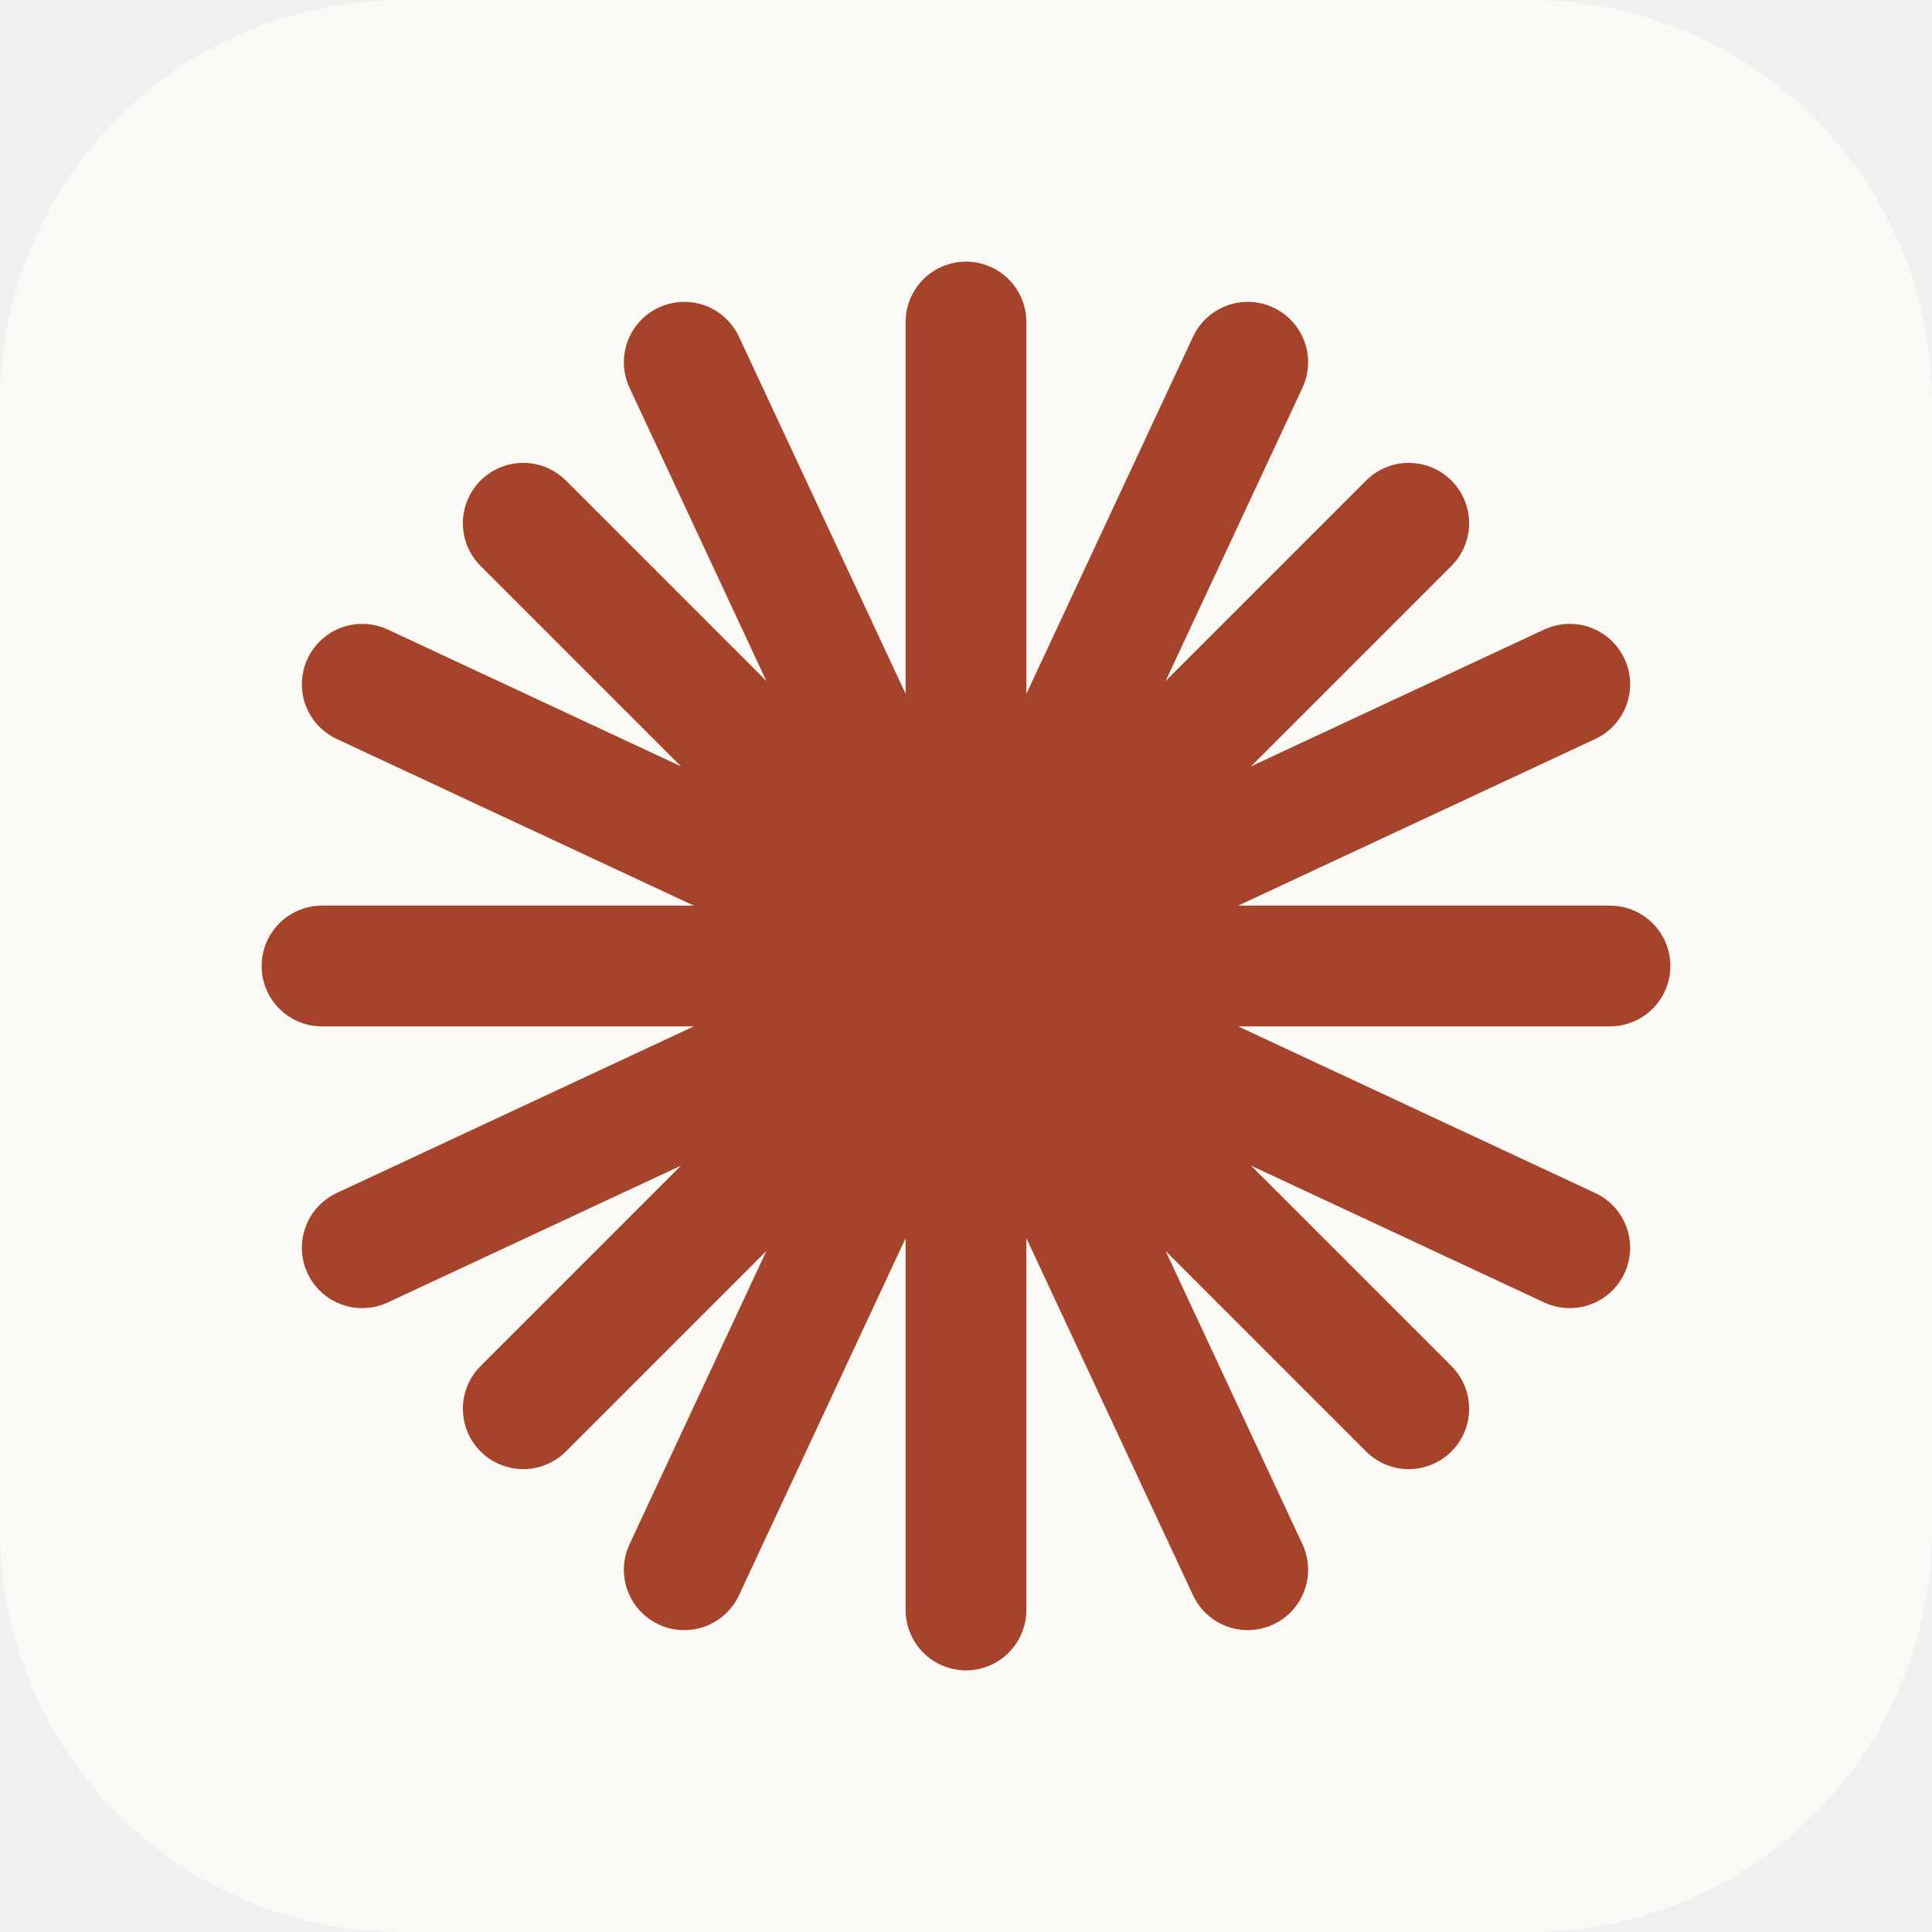
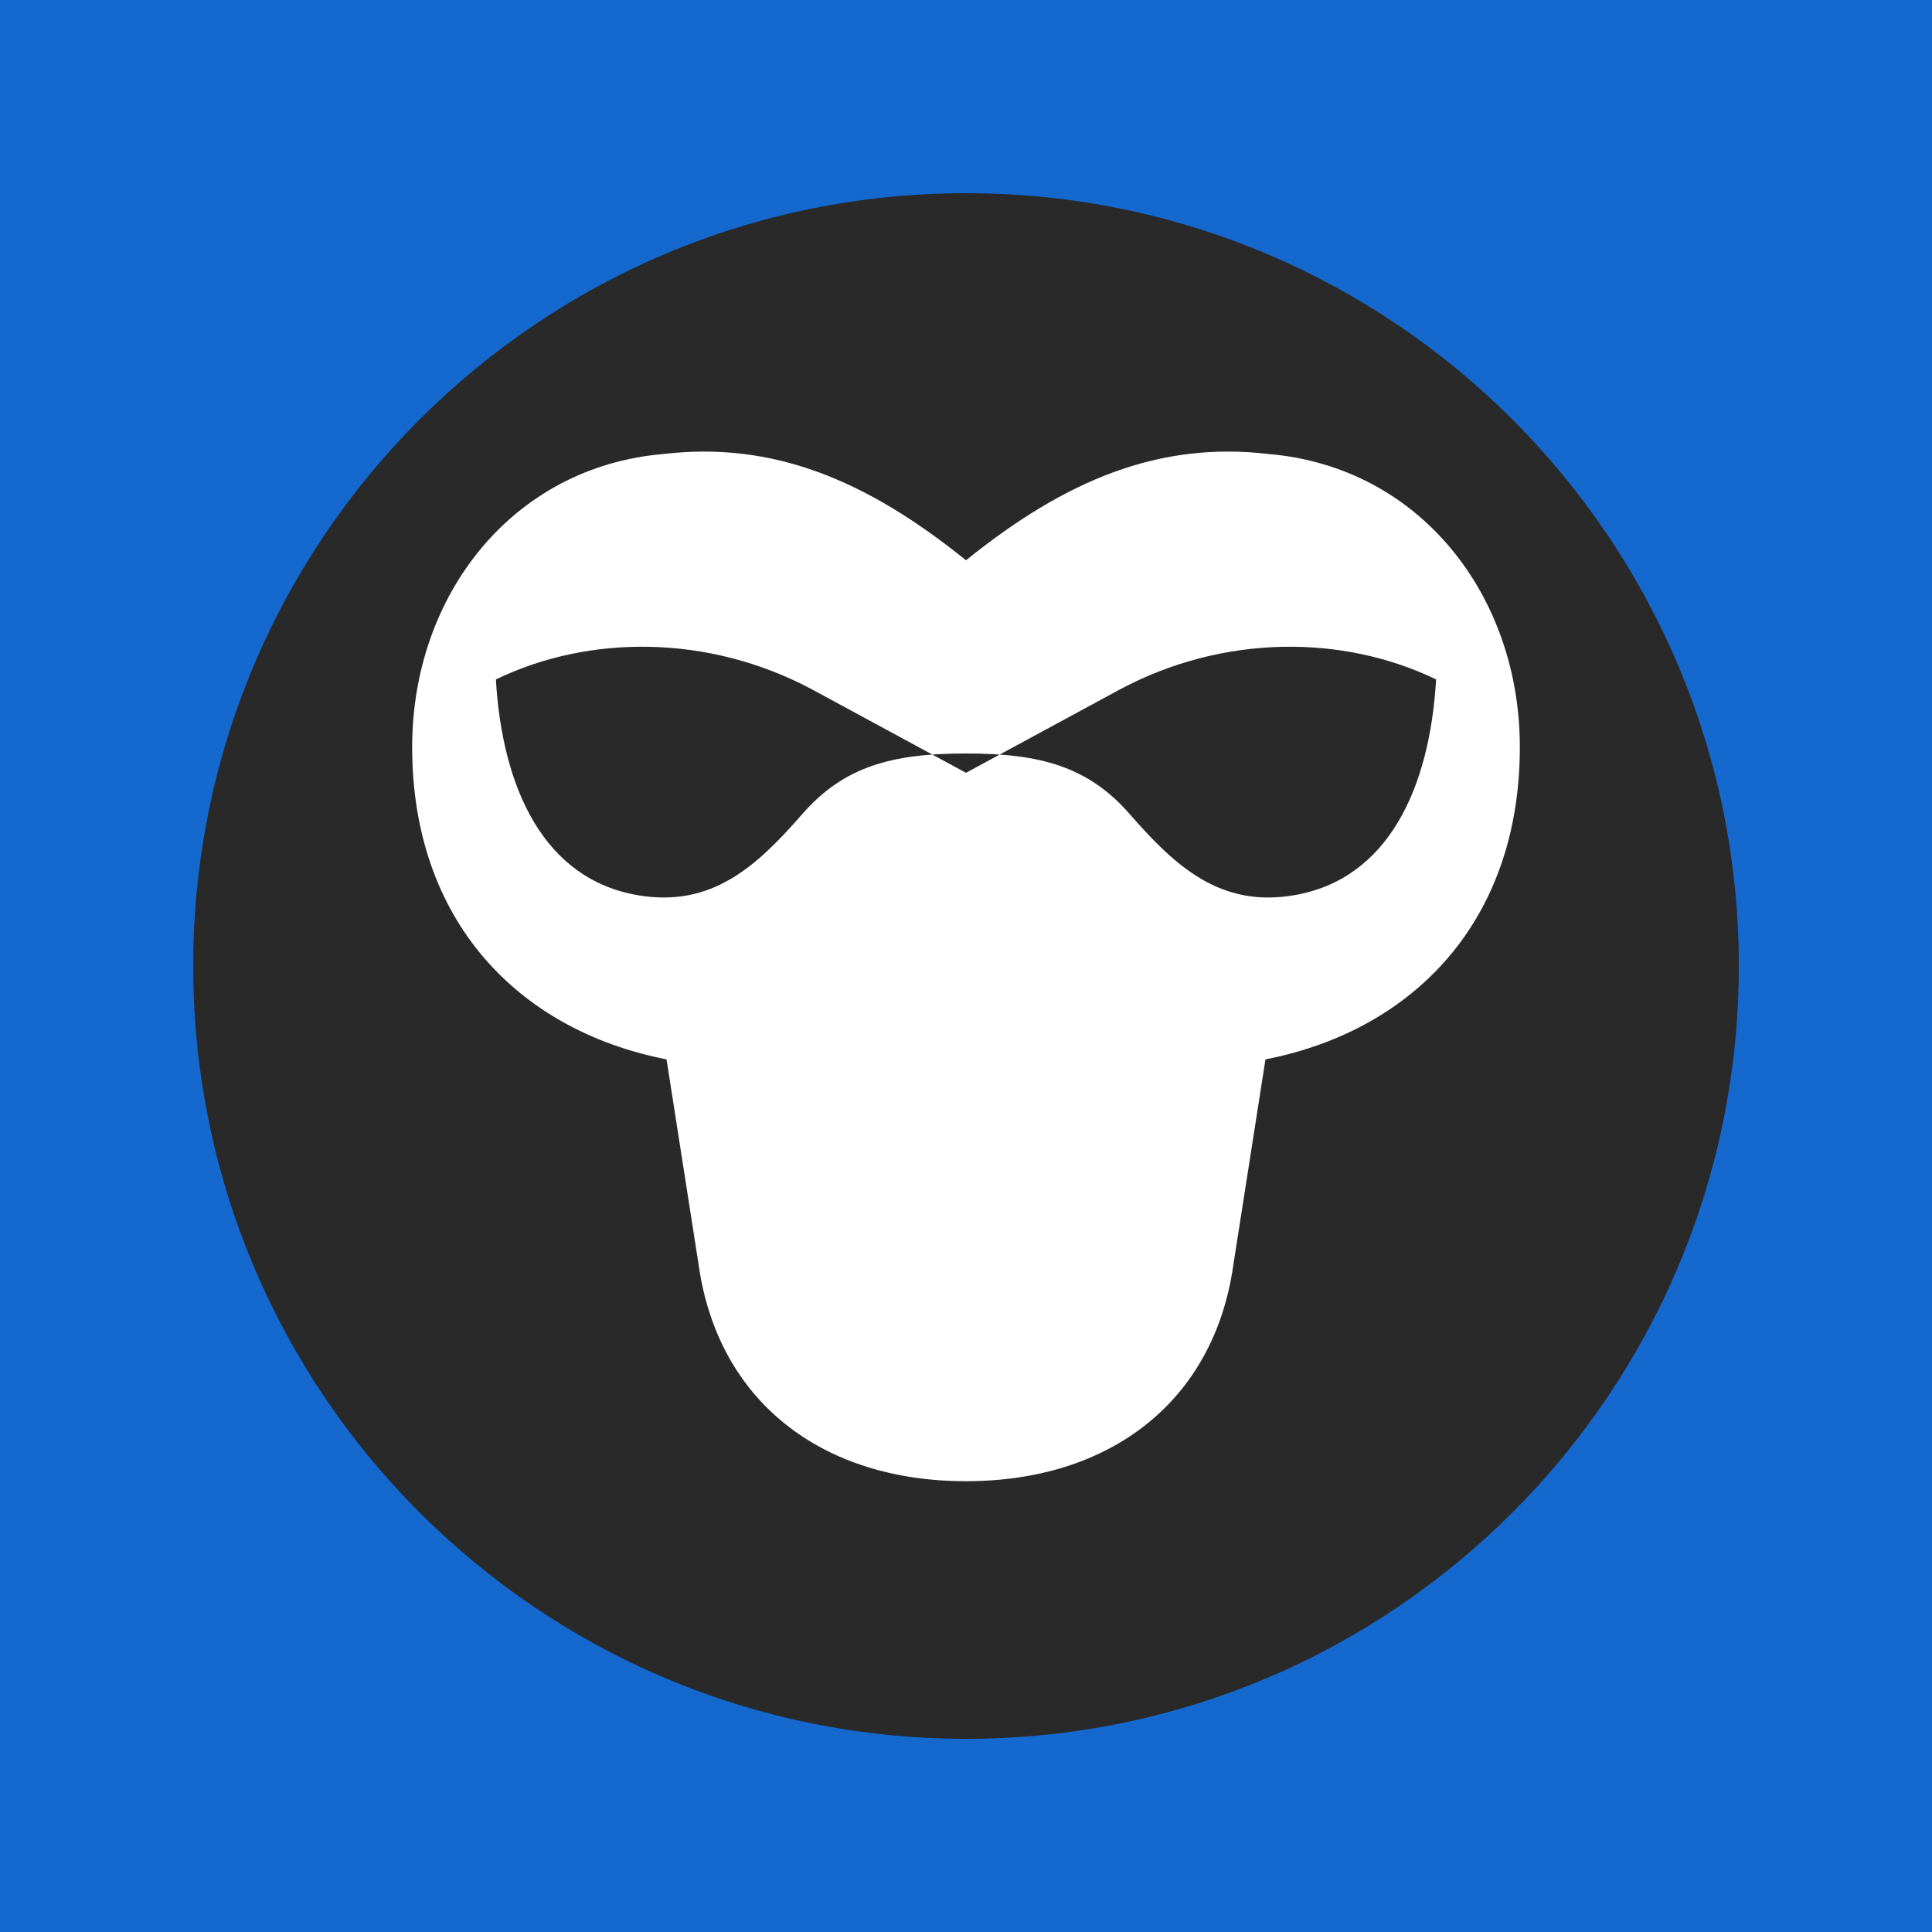
- <svg xmlns="http://www.w3.org/2000/svg" viewBox="0 0 48 48">
-   <rect width="48" height="48" rx="10" fill="#faf9f5" />
-   <g stroke="#a6442b" stroke-width="3" stroke-linecap="round">
-     <path d="M24 8v32M8 24h32M13 13l22 22M13 35l22-22M17 9l14 30M9 17l30 14M9 31l30-14M17 39L31 9" />
-   </g>
+ <svg xmlns="http://www.w3.org/2000/svg" width="512" height="512" viewBox="0 0 60 60">
+   <rect width="60" height="60" fill="#1468ce" />
+   <circle cx="30" cy="30" r="24" fill="#292929" />
+   <path fill="#fff" d="M30 17.4C26.9 14.9 24 13.7 20.6 14.1C15.9 14.5 12.8 18.5 12.8 23.2C12.8 28.6 16.1 32 20.7 32.9L21.7 39.3C22.3 43.5 25.5 46 30 46C34.5 46 37.7 43.5 38.3 39.3L39.3 32.9C43.9 32 47.2 28.6 47.2 23.2C47.2 18.5 44.1 14.5 39.4 14.1C36 13.7 33.1 14.9 30 17.4Z" />
+   <path fill="#292929" d="M15.4 21.1C18.3 19.7 22 19.7 25.2 21.4L30 24L34.8 21.4C38 19.7 41.7 19.7 44.6 21.1C44.4 24.5 43.1 27.3 40.2 27.8C37.9 28.2 36.5 26.9 35.1 25.3C33.8 23.8 32.3 23.4 30 23.4C27.7 23.4 26.2 23.8 24.9 25.3C23.5 26.9 22.1 28.2 19.8 27.8C16.9 27.3 15.6 24.5 15.4 21.1Z" />
</svg>
